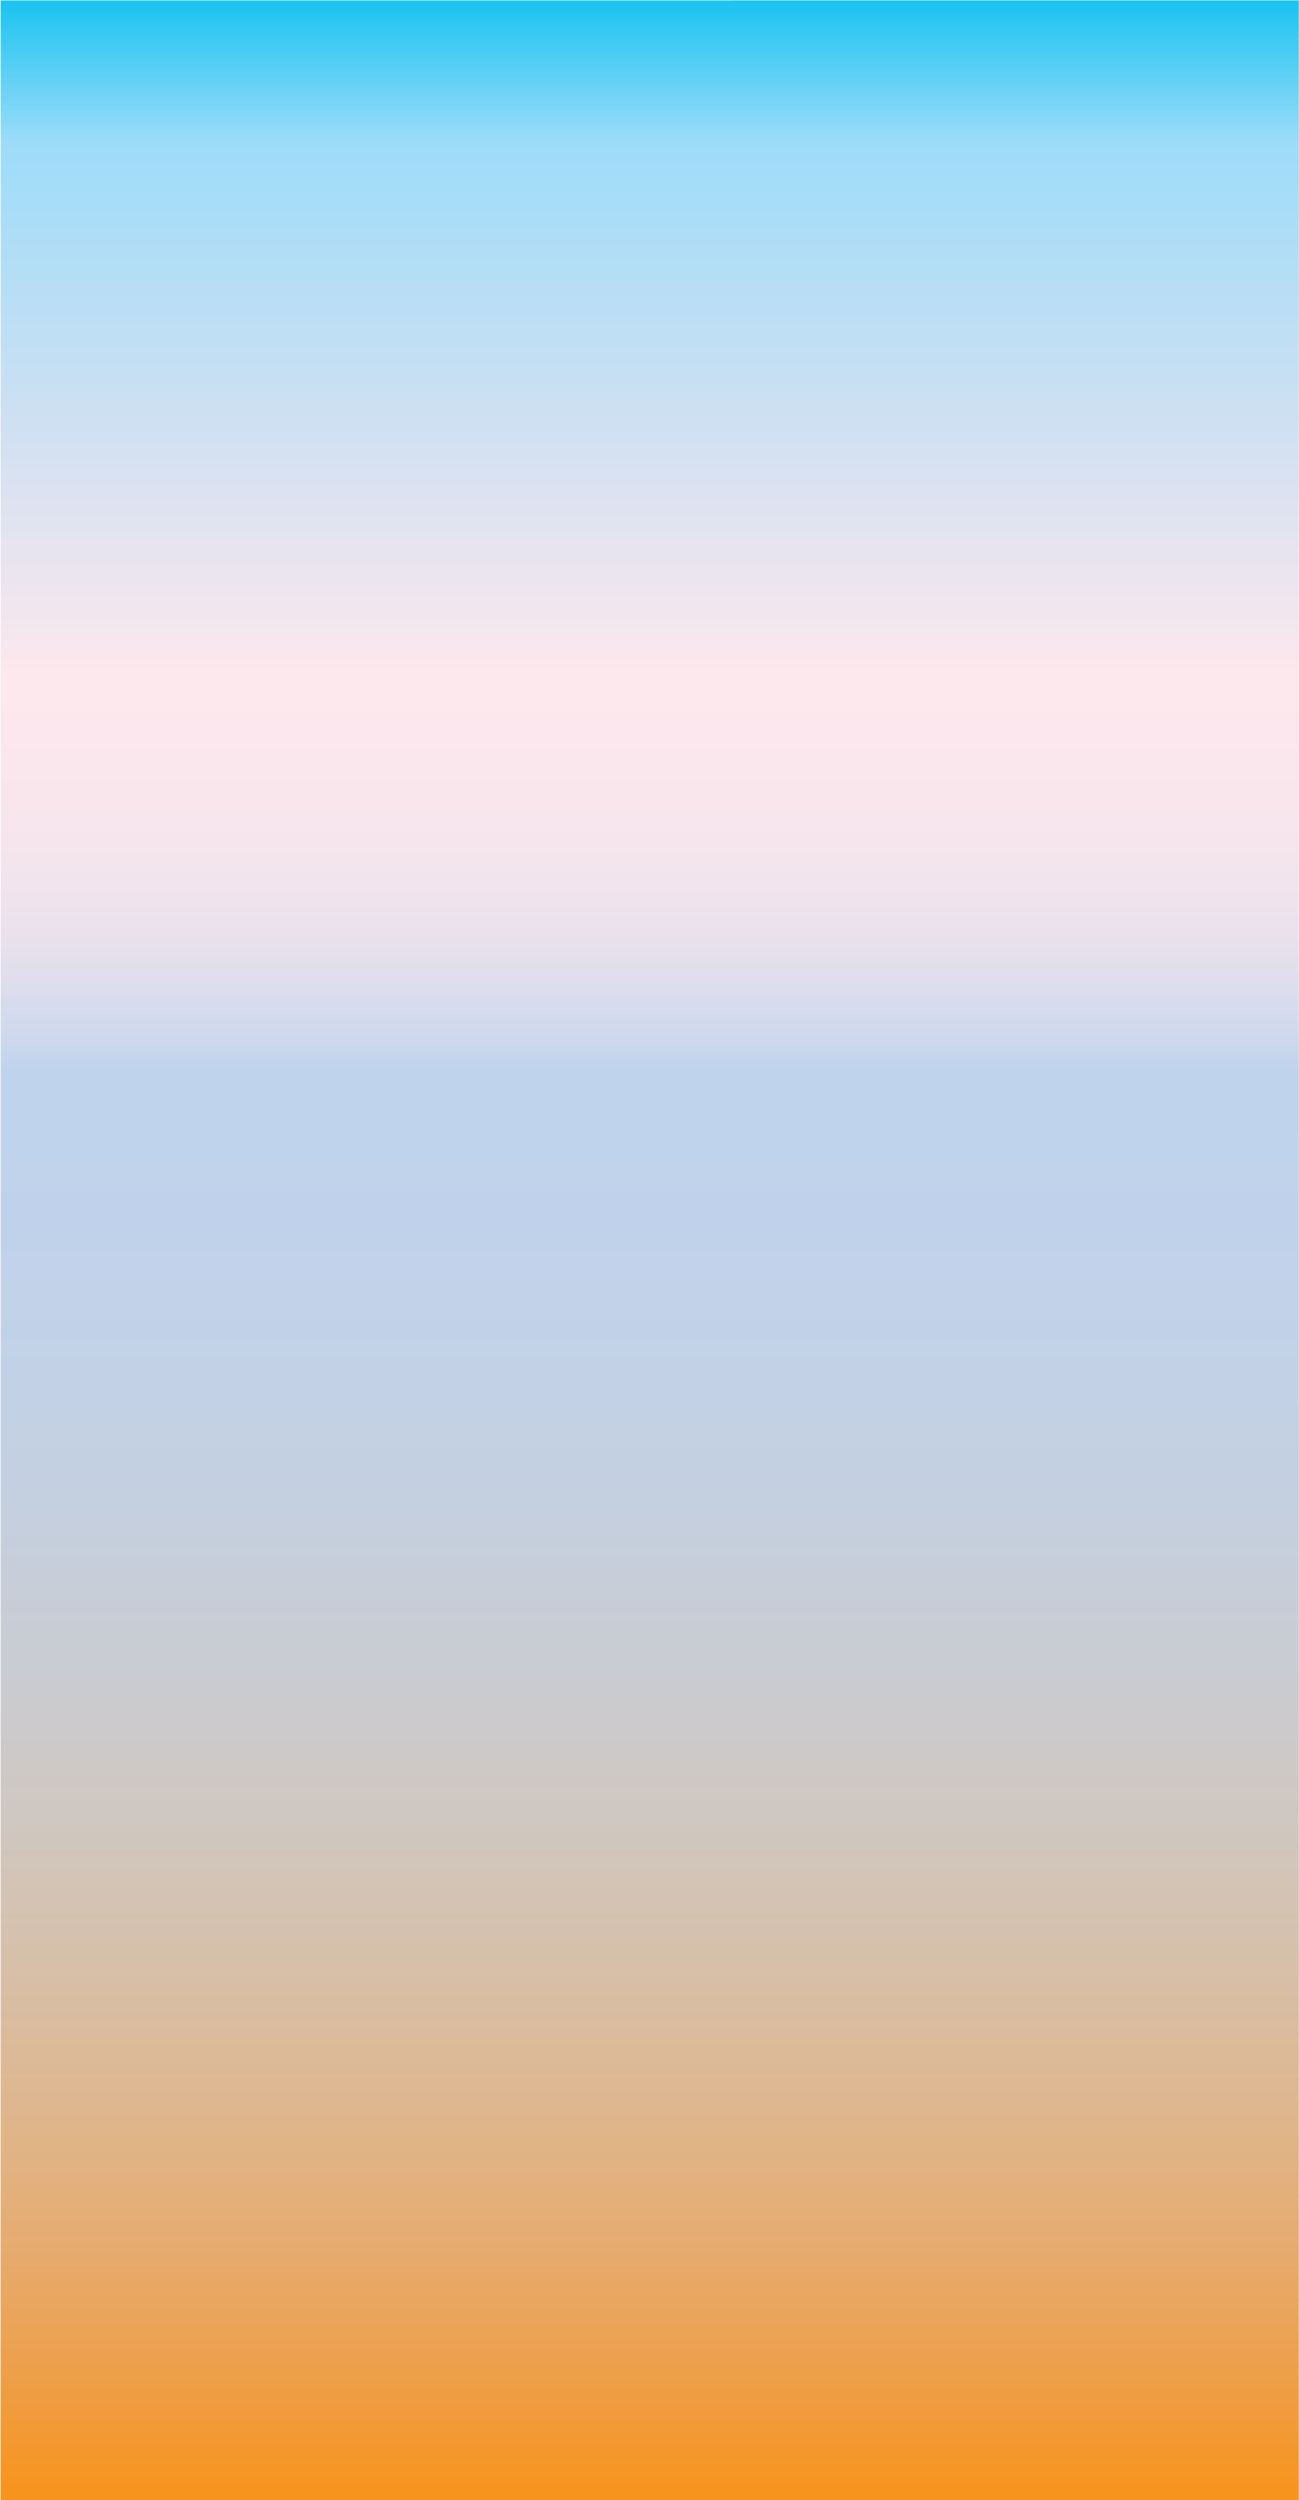
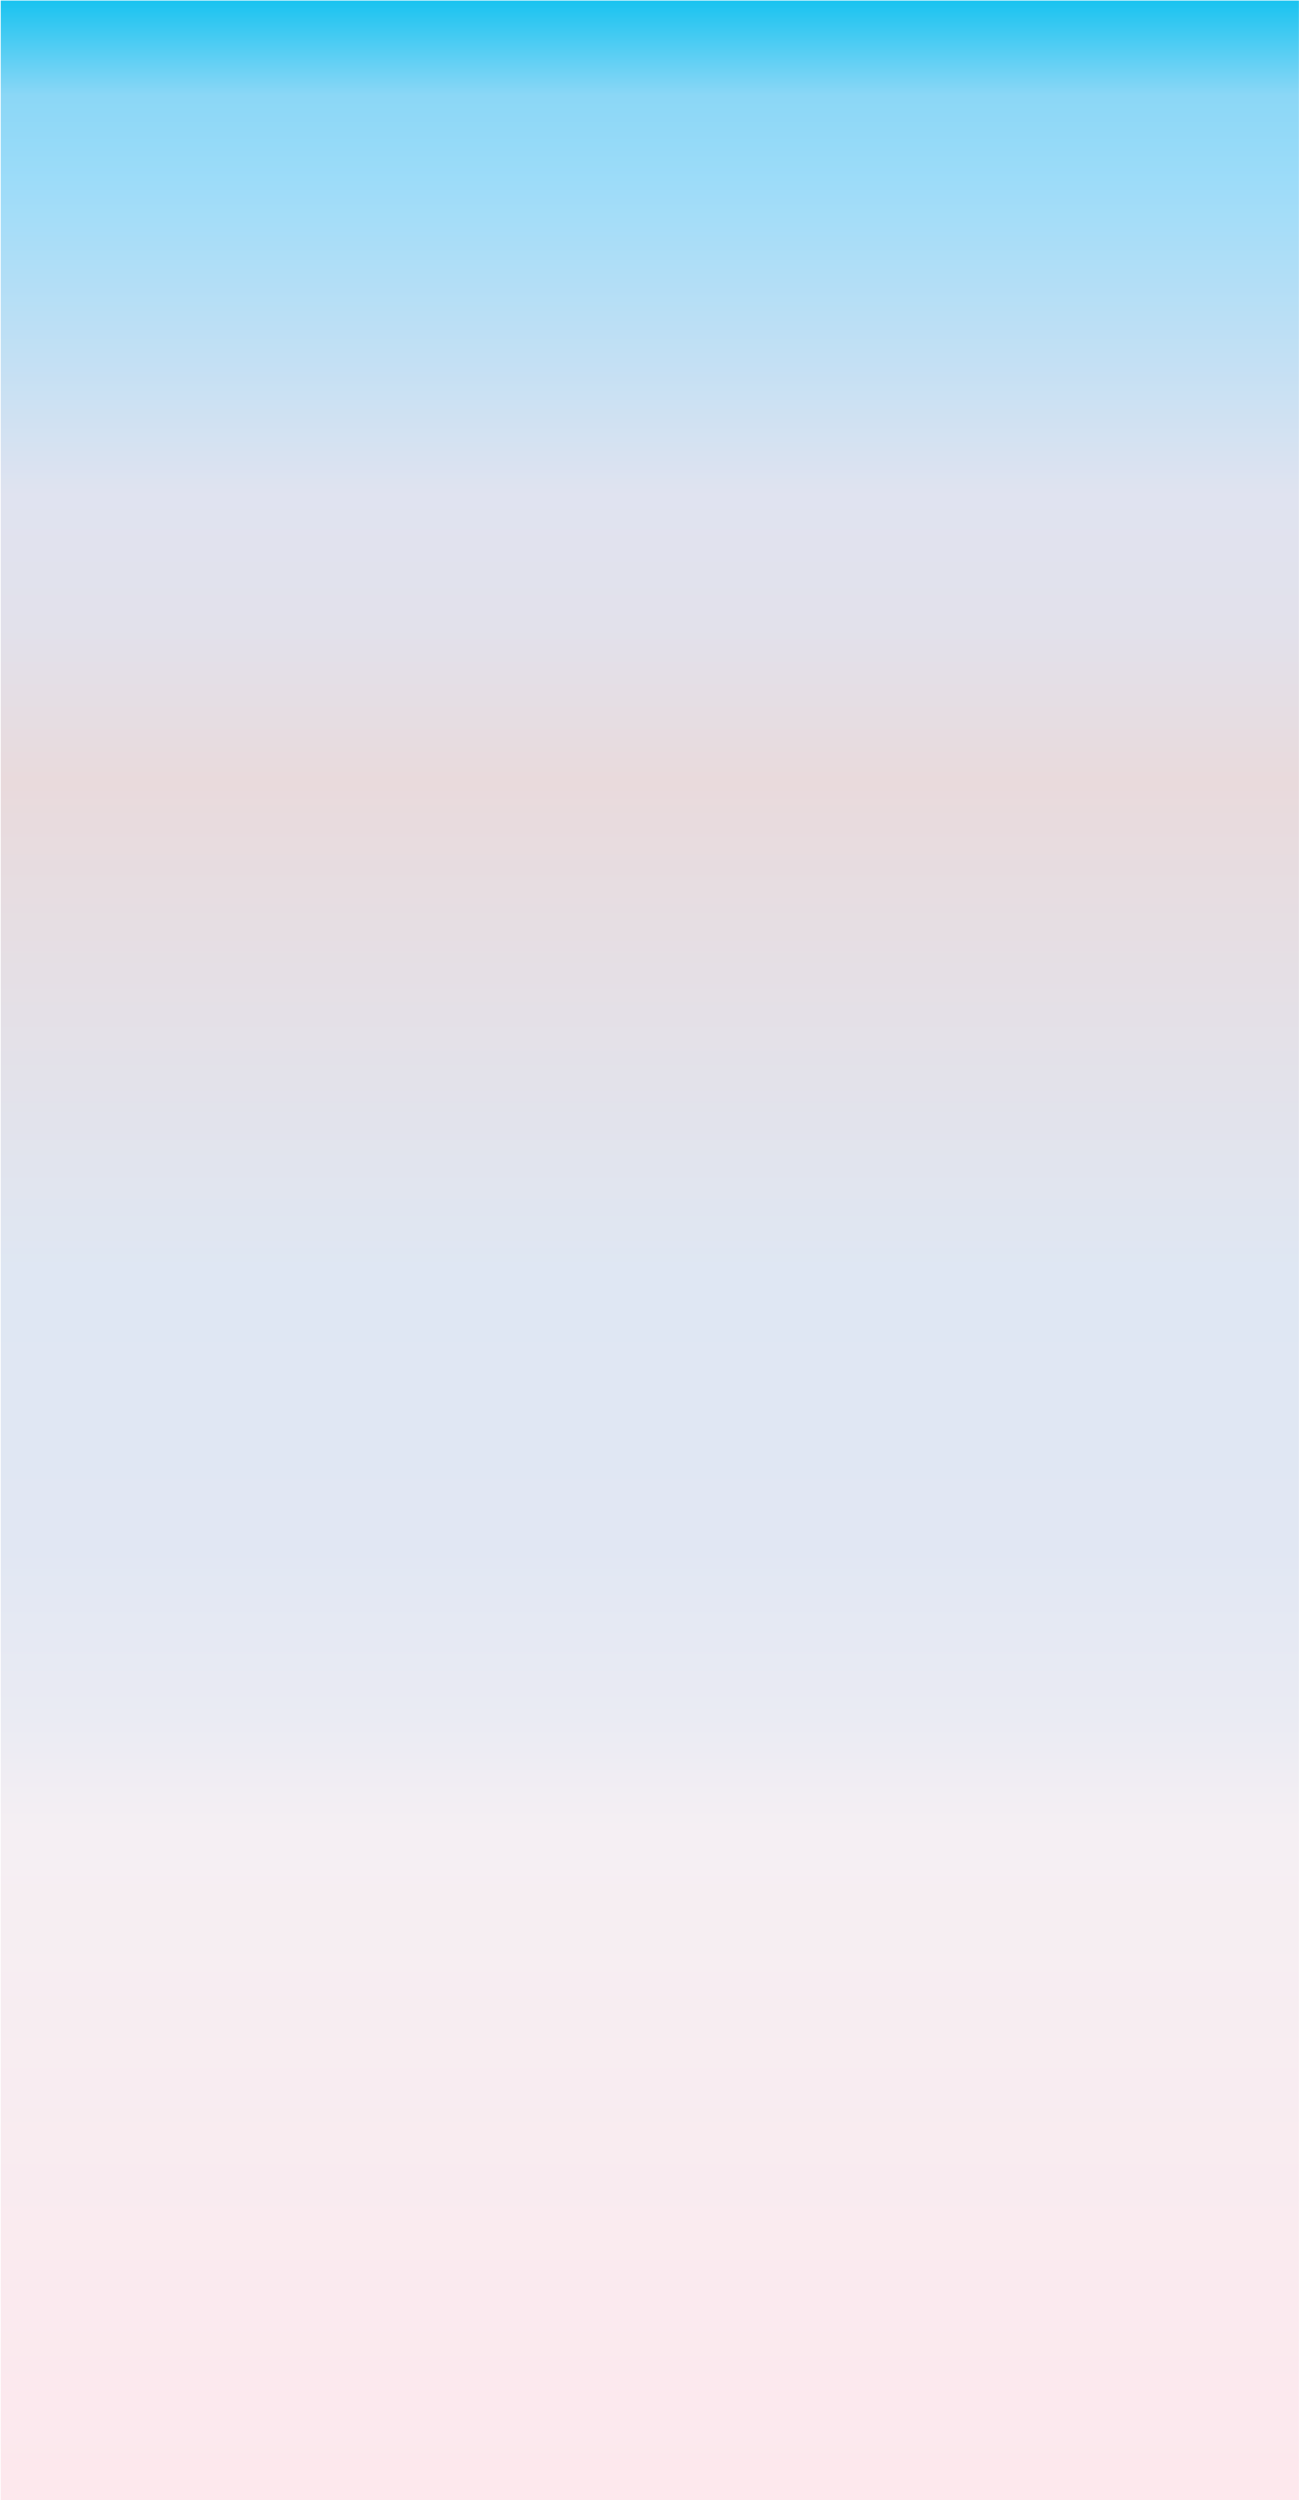
<svg xmlns="http://www.w3.org/2000/svg" version="1.1" id="Layer_1" x="0px" y="0px" width="1280px" height="2465px" viewBox="0 0 1280 2465" enable-background="new 0 0 1280 2465" xml:space="preserve">
-   <linearGradient id="SVGID_1_" gradientUnits="userSpaceOnUse" x1="640.593" y1="2465.413" x2="640.593" y2="0.413">
-     <stop offset="0.004" style="stop-color:#F7941E" />
-     <stop offset="0.042" style="stop-color:#EF9D42" />
-     <stop offset="0.096" style="stop-color:#E7AA6C" />
-     <stop offset="0.153" style="stop-color:#DFB68C" />
-     <stop offset="0.211" style="stop-color:#D7BFA8" />
-     <stop offset="0.271" style="stop-color:#D0C7C0" />
-     <stop offset="0.335" style="stop-color:#C9CCD2" />
-     <stop offset="0.402" style="stop-color:#C4D0E0" />
-     <stop offset="0.476" style="stop-color:#C1D2E9" />
-     <stop offset="0.571" style="stop-color:#BFD3ED" />
-     <stop offset="0.583" style="stop-color:#CCD7ED" />
-     <stop offset="0.609" style="stop-color:#E0DEED" />
-     <stop offset="0.638" style="stop-color:#EFE3ED" />
-     <stop offset="0.673" style="stop-color:#F8E6ED" />
-     <stop offset="0.73" style="stop-color:#FDE8ED" />
-     <stop offset="0.833" style="stop-color:#CEE0F2" />
-     <stop offset="0.943" style="stop-color:#9DDCF9" />
+   <linearGradient id="SVGID_1_" gradientUnits="userSpaceOnUse" x1="640.72" y1="2465.563" x2="640.72" y2="0.563">
+     <stop offset="0" style="stop-color:#FDE8ED" />
+     <stop offset="0.269" style="stop-color:#F5EFF3" />
+     <stop offset="0.313" style="stop-color:#EAEBF3" />
+     <stop offset="0.381" style="stop-color:#E1E7F3" />
+     <stop offset="0.491" style="stop-color:#DFE7F3" />
+     <stop offset="0.688" style="stop-color:#E9DADC" />
+     <stop offset="0.695" style="stop-color:#E8DBDE" />
+     <stop offset="0.749" style="stop-color:#E2E1EB" />
+     <stop offset="0.802" style="stop-color:#E0E3F0" />
+     <stop offset="0.927" style="stop-color:#9DDCF9" />
+     <stop offset="0.962" style="stop-color:#8BD7F6" />
    <stop offset="1" style="stop-color:#19C3F0" />
  </linearGradient>
-   <polygon fill="url(#SVGID_1_)" points="1280.593,2465.413 0.593,2465.413 0.638,0.448 1280.593,0.413 " />
+   <rect x="0.72" y="0.563" fill="url(#SVGID_1_)" width="1280" height="2465" />
</svg>
